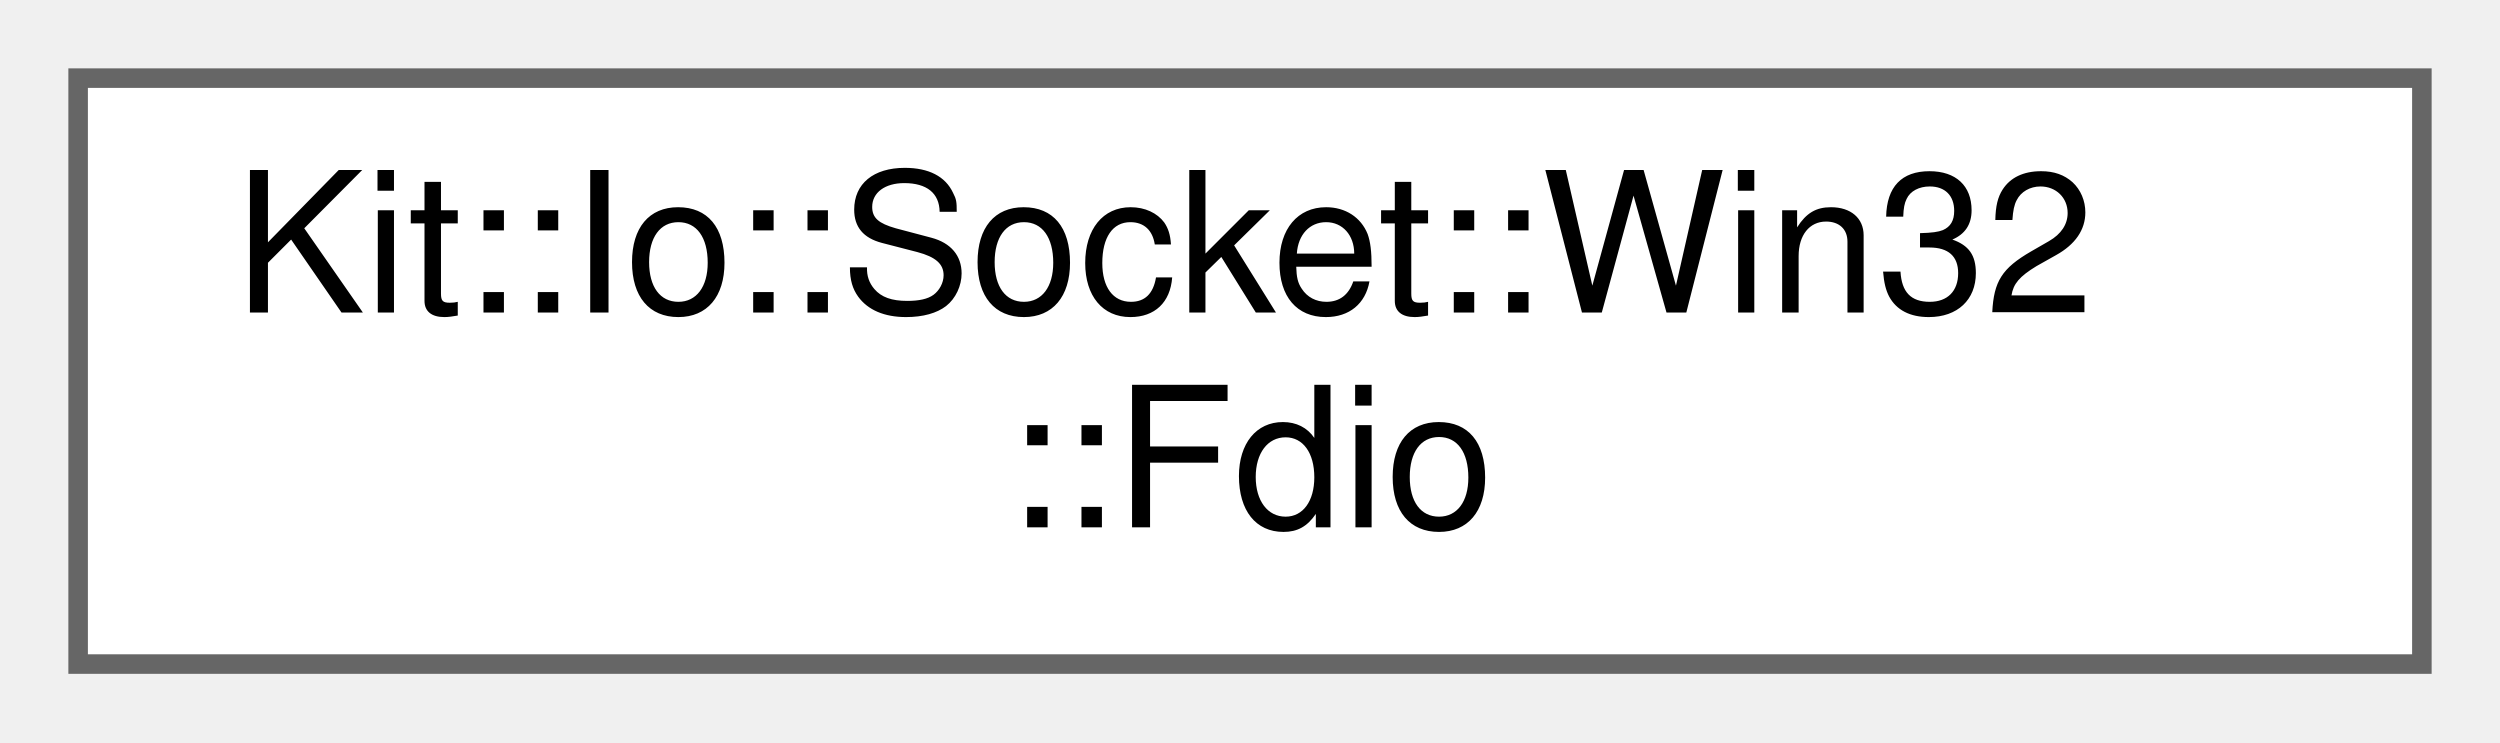
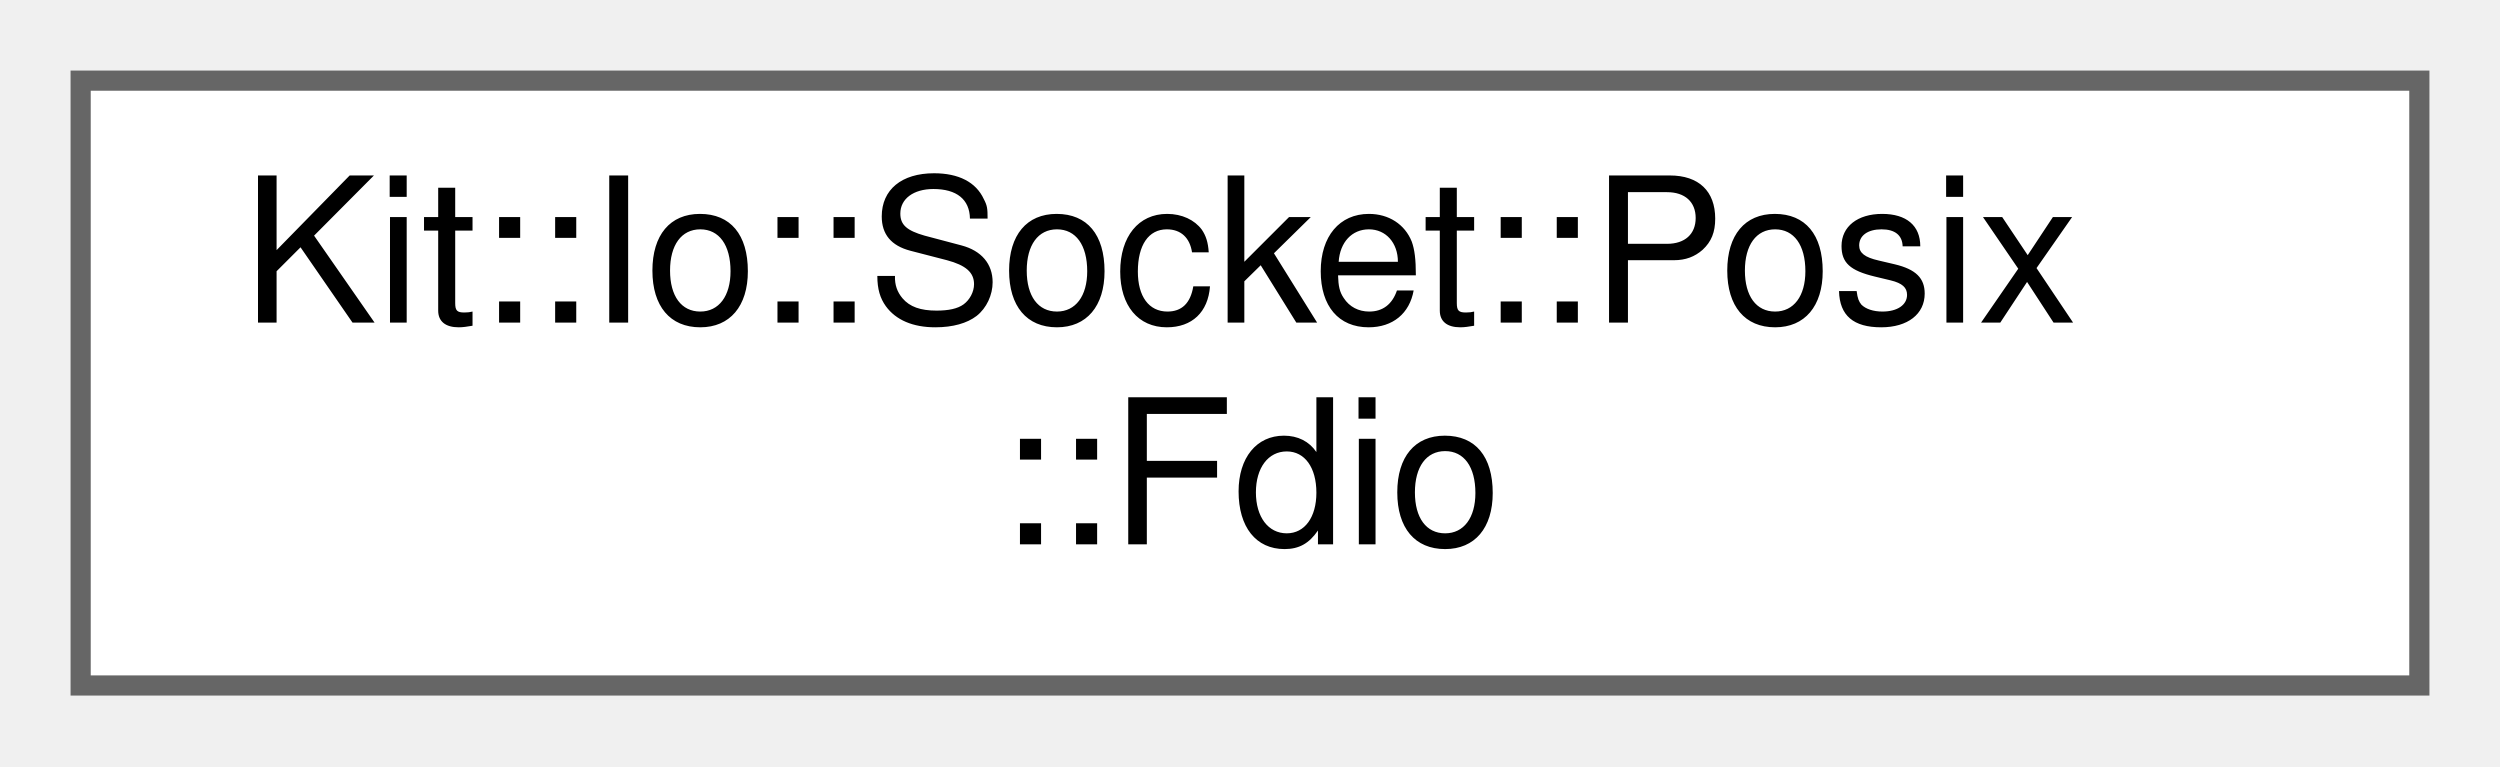
- <svg xmlns="http://www.w3.org/2000/svg" xmlns:xlink="http://www.w3.org/1999/xlink" width="128pt" height="38pt" viewBox="0.00 0.00 128.00 38.00">
+ <svg xmlns="http://www.w3.org/2000/svg" xmlns:xlink="http://www.w3.org/1999/xlink" width="124pt" height="38pt" viewBox="0.00 0.00 124.00 38.00">
  <g id="graph0" class="graph" transform="scale(1 1) rotate(0) translate(4 34)">
    <g id="Node000000" class="node">
      <g id="a_Node000000">
-         <a xlink:href="class_kit_1_1_io_1_1_socket_1_1_win32_1_1_fdio.html" target="_top" xlink:title="This static class provides a collection of functions for operating on Win32 file descriptors for BSD ...">
-           <polygon fill="white" stroke="#666666" points="120,-30 0,-30 0,0 120,0 120,-30" />
-           <text text-anchor="start" x="8" y="-18" font-family="Helvetica,sans-Serif" font-size="10.00">Kit::Io::Socket::Win32</text>
-           <text text-anchor="middle" x="60" y="-7" font-family="Helvetica,sans-Serif" font-size="10.00">::Fdio</text>
+         <a xlink:href="class_kit_1_1_io_1_1_socket_1_1_posix_1_1_fdio.html" target="_top" xlink:title="This static class provides a collection of functions for operating on POSIX file descriptors for BSD ...">
+           <polygon fill="white" stroke="#666666" points="116,-30 0,-30 0,0 116,0 116,-30" />
+           <text text-anchor="start" x="8" y="-18" font-family="Helvetica,sans-Serif" font-size="10.00">Kit::Io::Socket::Posix</text>
+           <text text-anchor="middle" x="58" y="-7" font-family="Helvetica,sans-Serif" font-size="10.00">::Fdio</text>
        </a>
      </g>
    </g>
  </g>
</svg>
